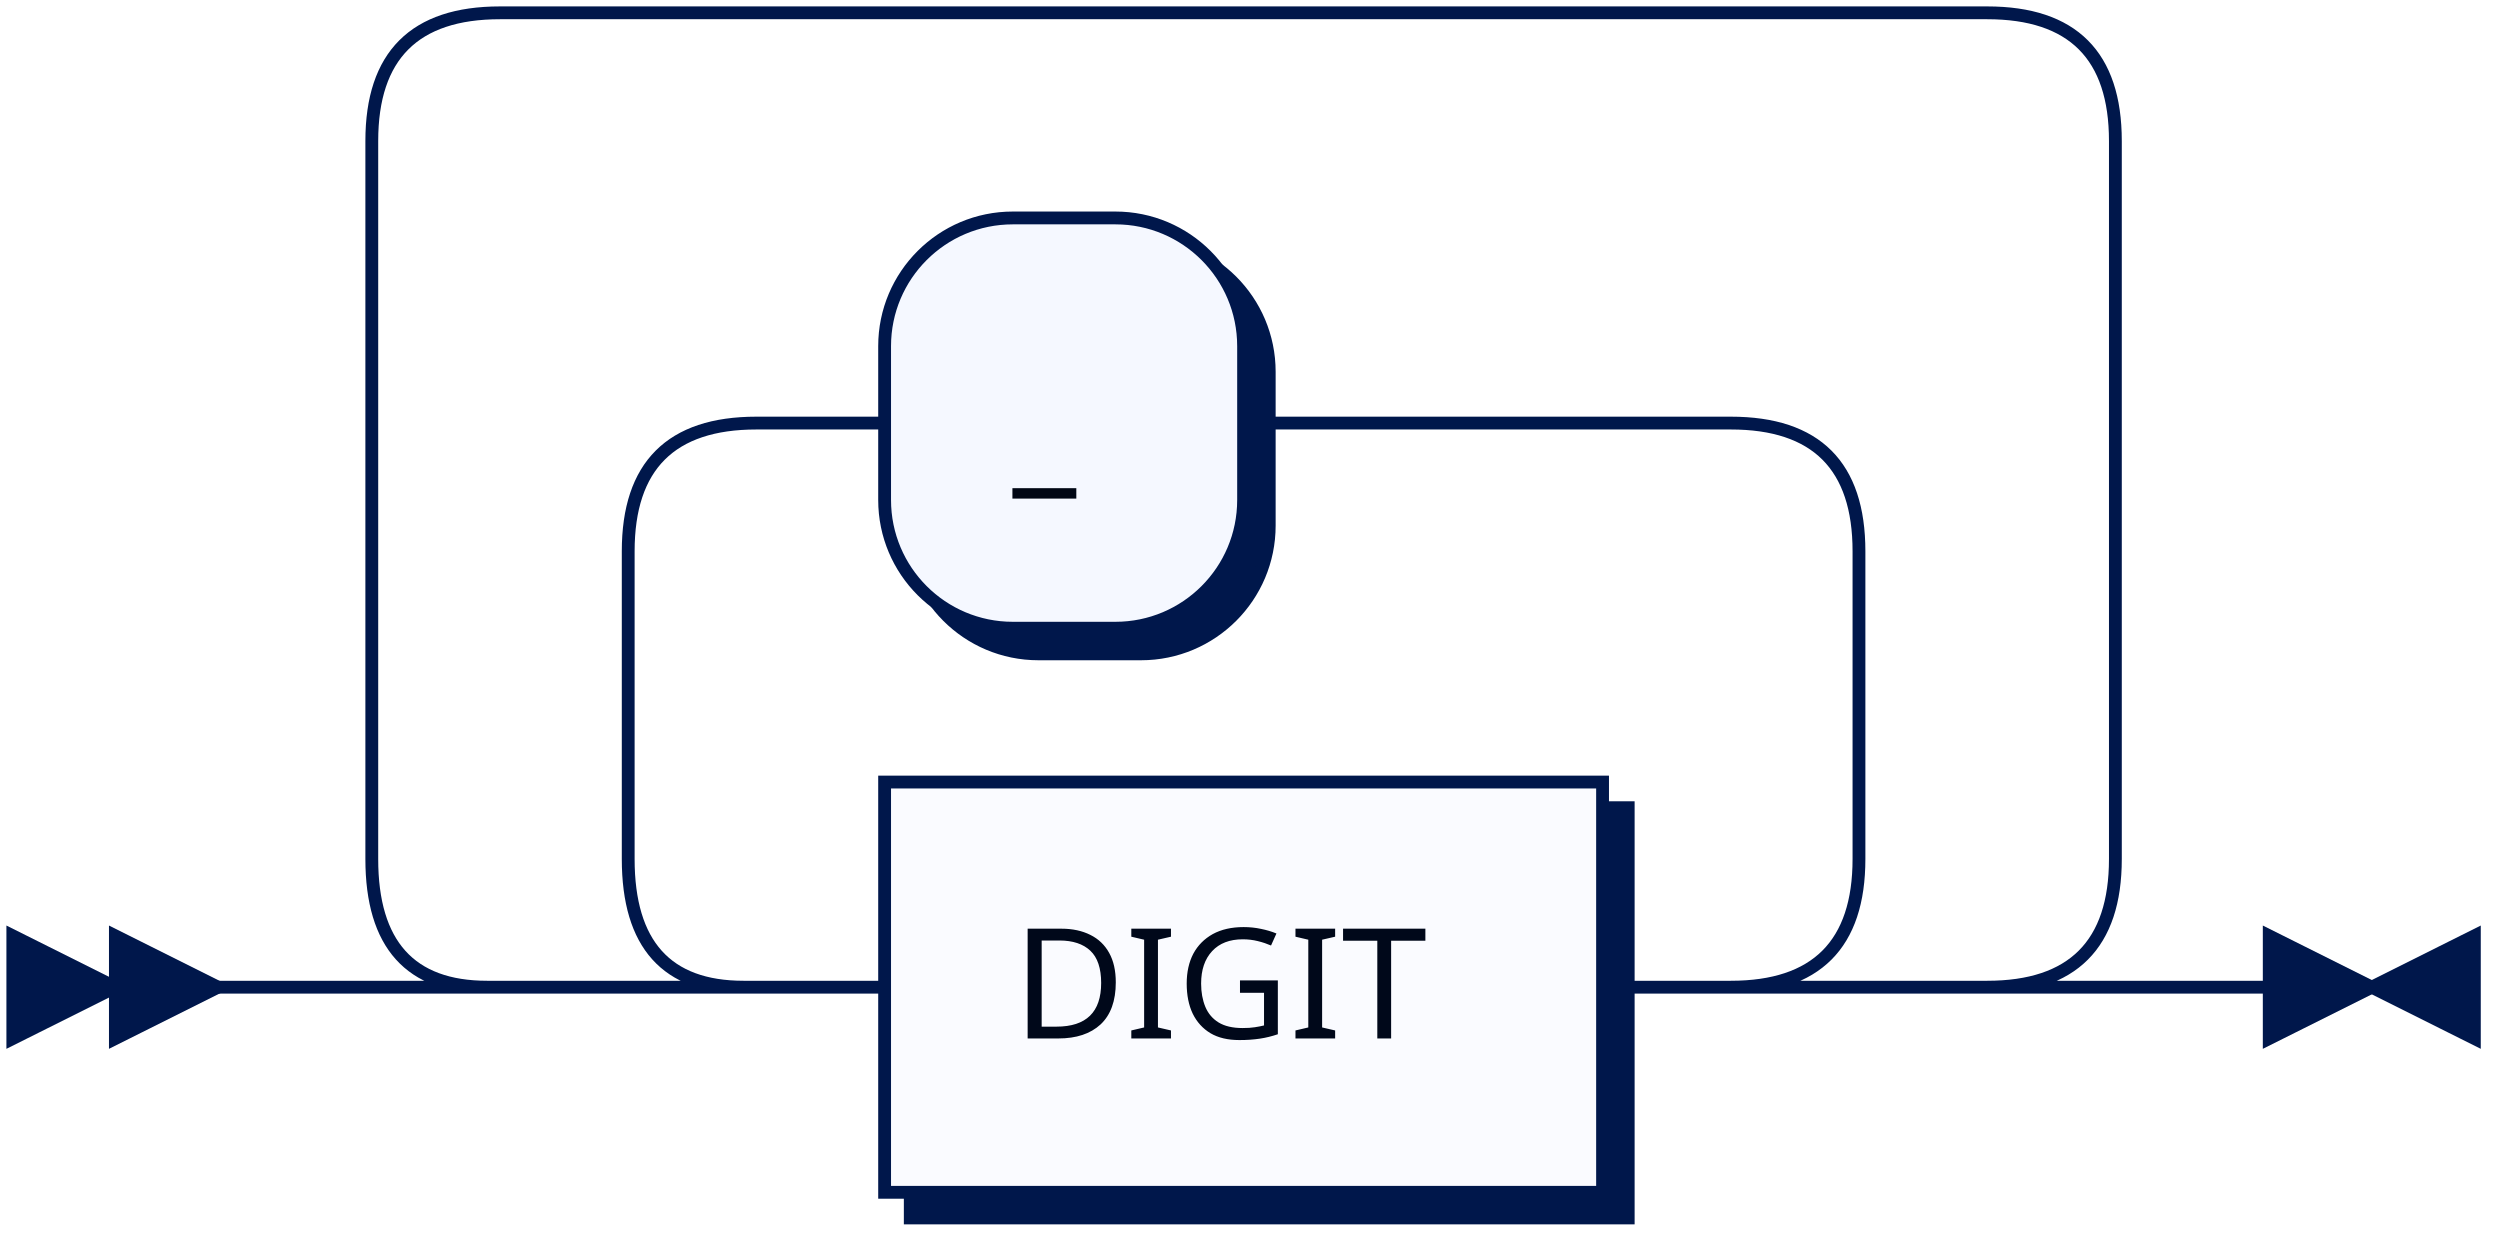
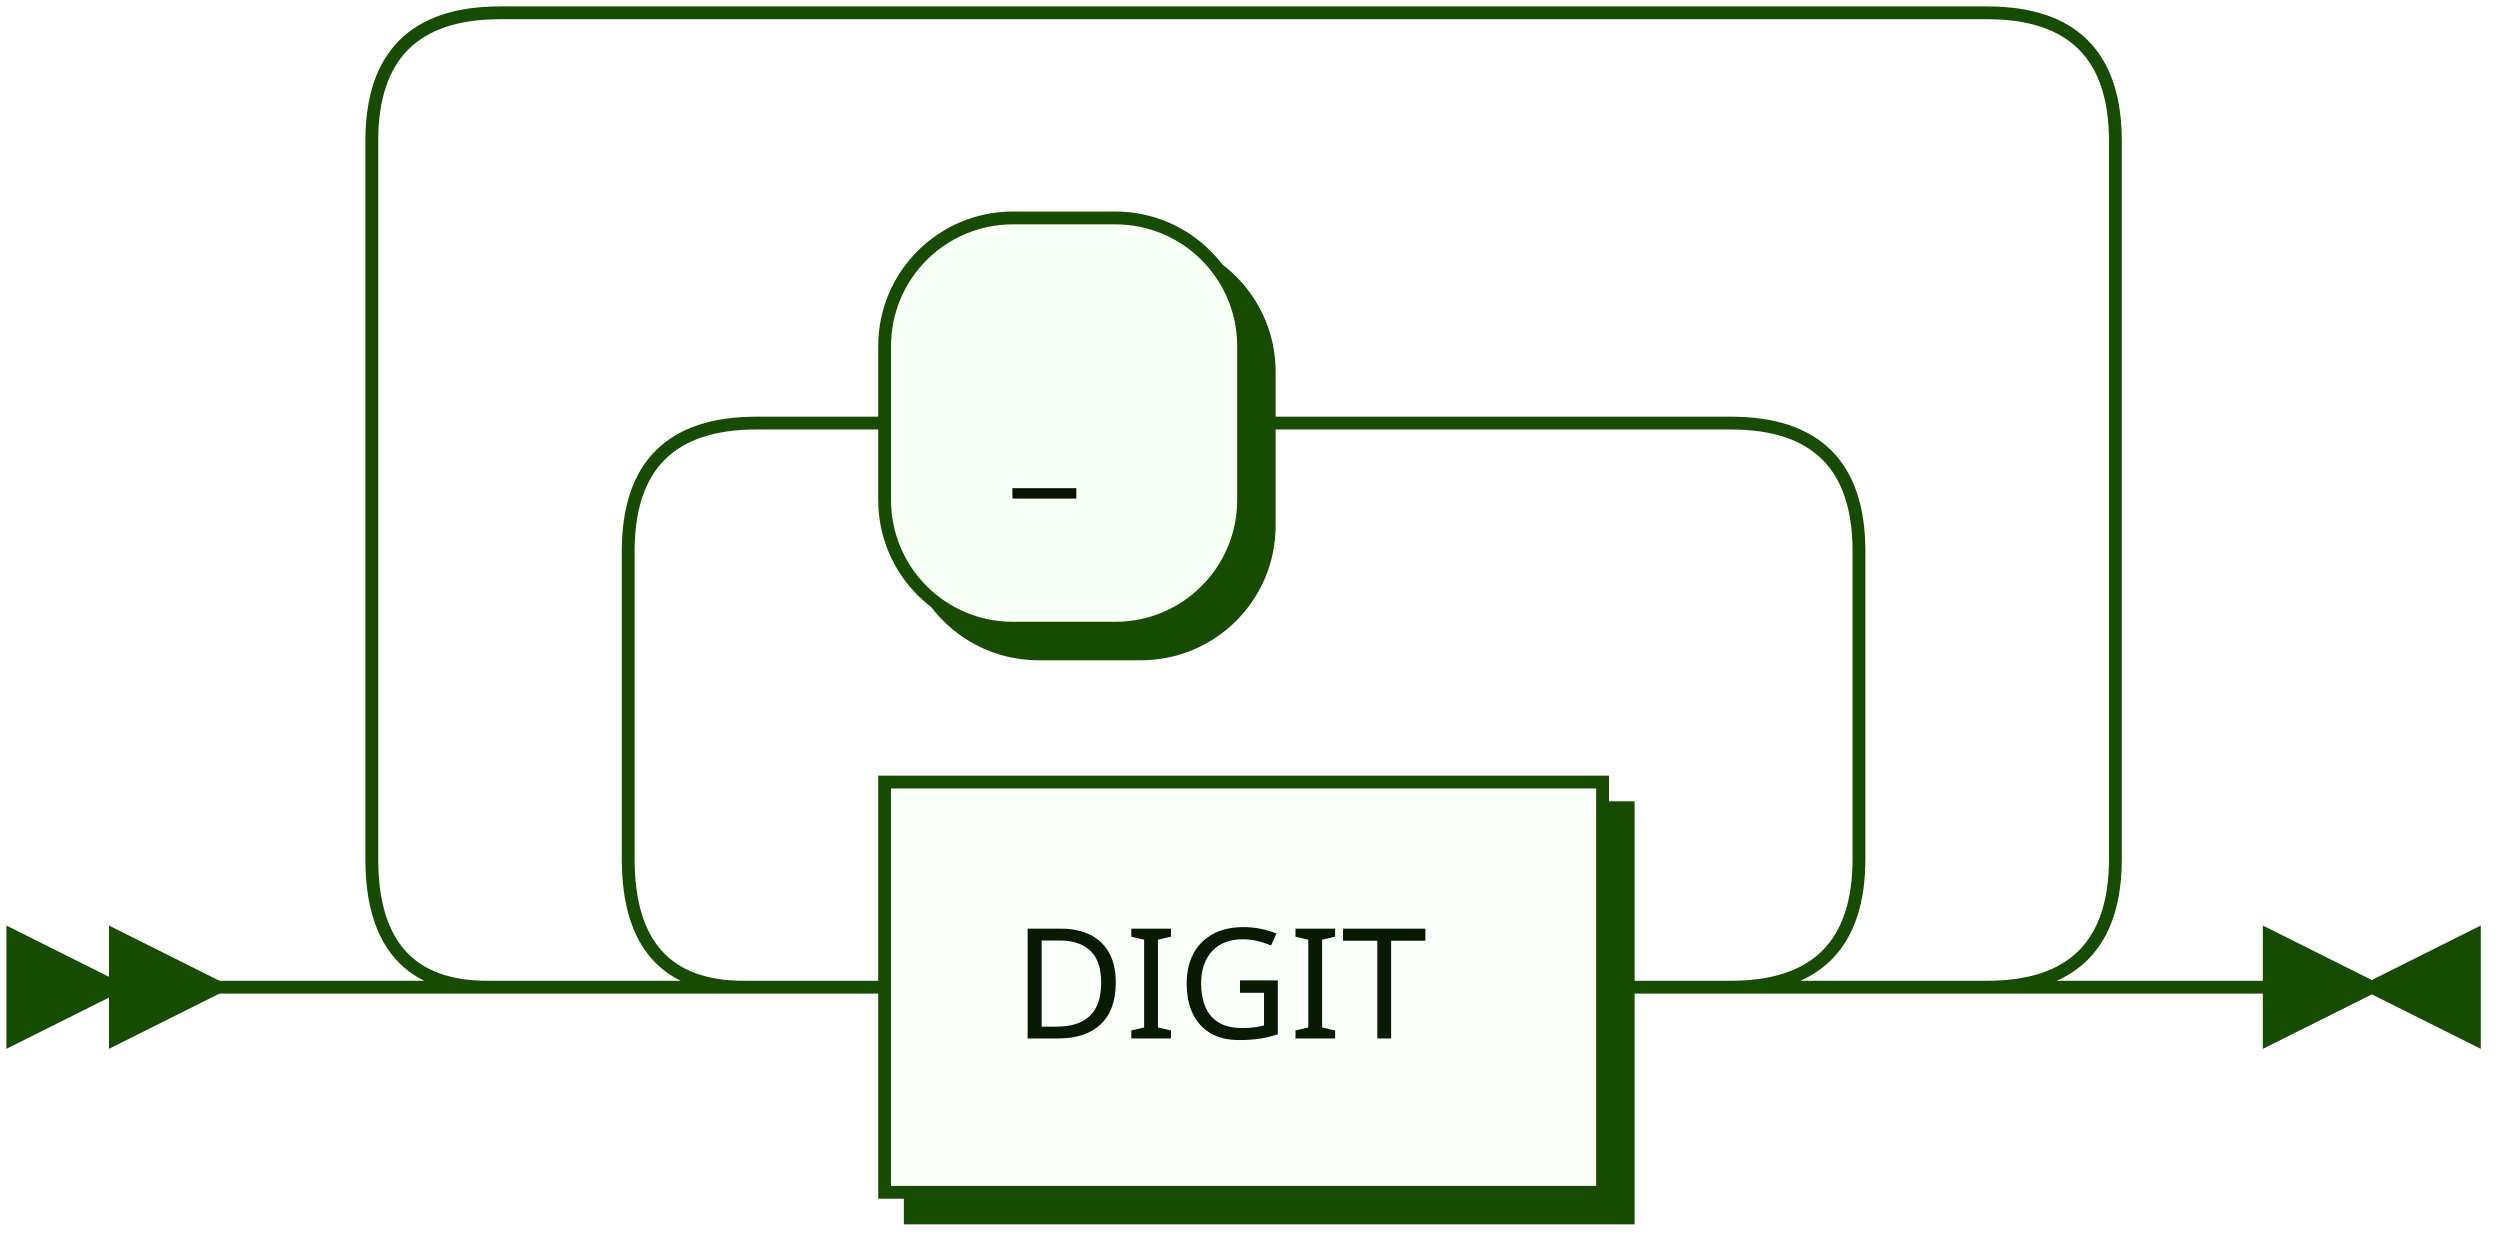
<svg xmlns="http://www.w3.org/2000/svg" xmlns:xlink="http://www.w3.org/1999/xlink" width="195" height="97">
  <defs>
    <style type="text/css">
    @namespace "http://www.w3.org/2000/svg";
-     .line                 {fill: none; stroke: #00174B; stroke-width: 1;}
-     .bold-line            {stroke: #000614; shape-rendering: crispEdges; stroke-width: 2;}
-     .thin-line            {stroke: #00091F; shape-rendering: crispEdges}
-     .filled               {fill: #00174B; stroke: none;}
+     .line                 {fill: none; stroke: #174B00; stroke-width: 1;}
+     .bold-line            {stroke: #061400; shape-rendering: crispEdges; stroke-width: 2;}
+     .thin-line            {stroke: #091F00; shape-rendering: crispEdges}
+     .filled               {fill: #174B00; stroke: none;}
    text.terminal         {font-family: Verdana, Sans-serif;
                            font-size: 12px;
-                             fill: #000614;
+                             fill: #061400;
                            font-weight: bold;
                          }
    text.nonterminal      {font-family: Verdana, Sans-serif;
                            font-size: 12px;
-                             fill: #00081A;
+                             fill: #081A00;
                            font-weight: normal;
                          }
    text.regexp           {font-family: Verdana, Sans-serif;
                            font-size: 12px;
-                             fill: #00091F;
+                             fill: #091F00;
                            font-weight: normal;
                          }
-     rect, circle, polygon {fill: #00174B; stroke: #00174B;}
-     rect.terminal         {fill: #F5F8FF; stroke: #00174B; stroke-width: 1;}
-     rect.nonterminal      {fill: #FAFBFF; stroke: #00174B; stroke-width: 1;}
+     rect, circle, polygon {fill: #174B00; stroke: #174B00;}
+     rect.terminal         {fill: #F8FFF5; stroke: #174B00; stroke-width: 1;}
+     rect.nonterminal      {fill: #FBFFFA; stroke: #174B00; stroke-width: 1;}
    rect.text             {fill: none; stroke: none;}
-     polygon.regexp        {fill: #FCFDFF; stroke: #00174B; stroke-width: 1;}
+     polygon.regexp        {fill: #FDFFFC; stroke: #174B00; stroke-width: 1;}
  </style>
  </defs>
  <polygon points="9 77 1 73 1 81" />
  <polygon points="17 77 9 73 9 81" />
  <a xlink:href="#DIGIT" xlink:title="DIGIT">
    <rect x="71" y="63" width="56" height="32" />
    <rect x="69" y="61" width="56" height="32" class="nonterminal" />
    <text class="nonterminal" x="79" y="81">DIGIT</text>
  </a>
  <rect x="71" y="19" width="28" height="32" rx="10" />
  <rect x="69" y="17" width="28" height="32" class="terminal" rx="10" />
  <text class="terminal" x="79" y="37">_</text>
  <path class="line" d="m17 77 h2 m40 0 h10 m56 0 h10 m-96 0 l20 0 m-1 0 q-9 0 -9 -10 l0 -24 q0 -10 10 -10 m76 44 l20 0 m-20 0 q10 0 10 -10 l0 -24 q0 -10 -10 -10 m-76 0 h10 m28 0 h10 m0 0 h28 m-116 44 l20 0 m-1 0 q-9 0 -9 -10 l0 -56 q0 -10 10 -10 m116 76 l20 0 m-20 0 q10 0 10 -10 l0 -56 q0 -10 -10 -10 m-116 0 h10 m0 0 h106 m23 76 h-3" />
  <polygon points="185 77 193 73 193 81" />
  <polygon points="185 77 177 73 177 81" />
</svg>
